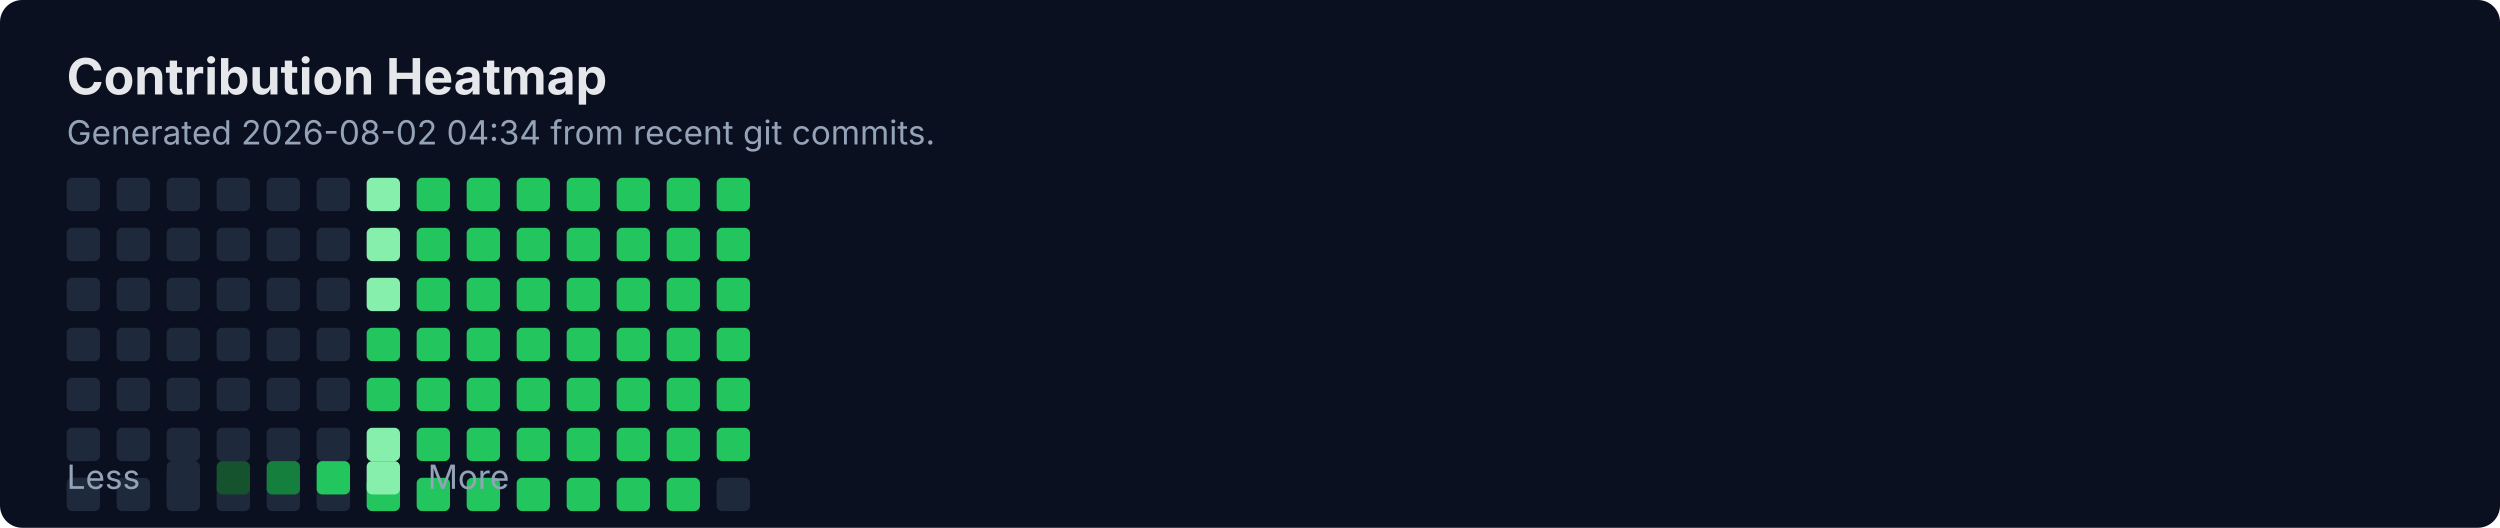
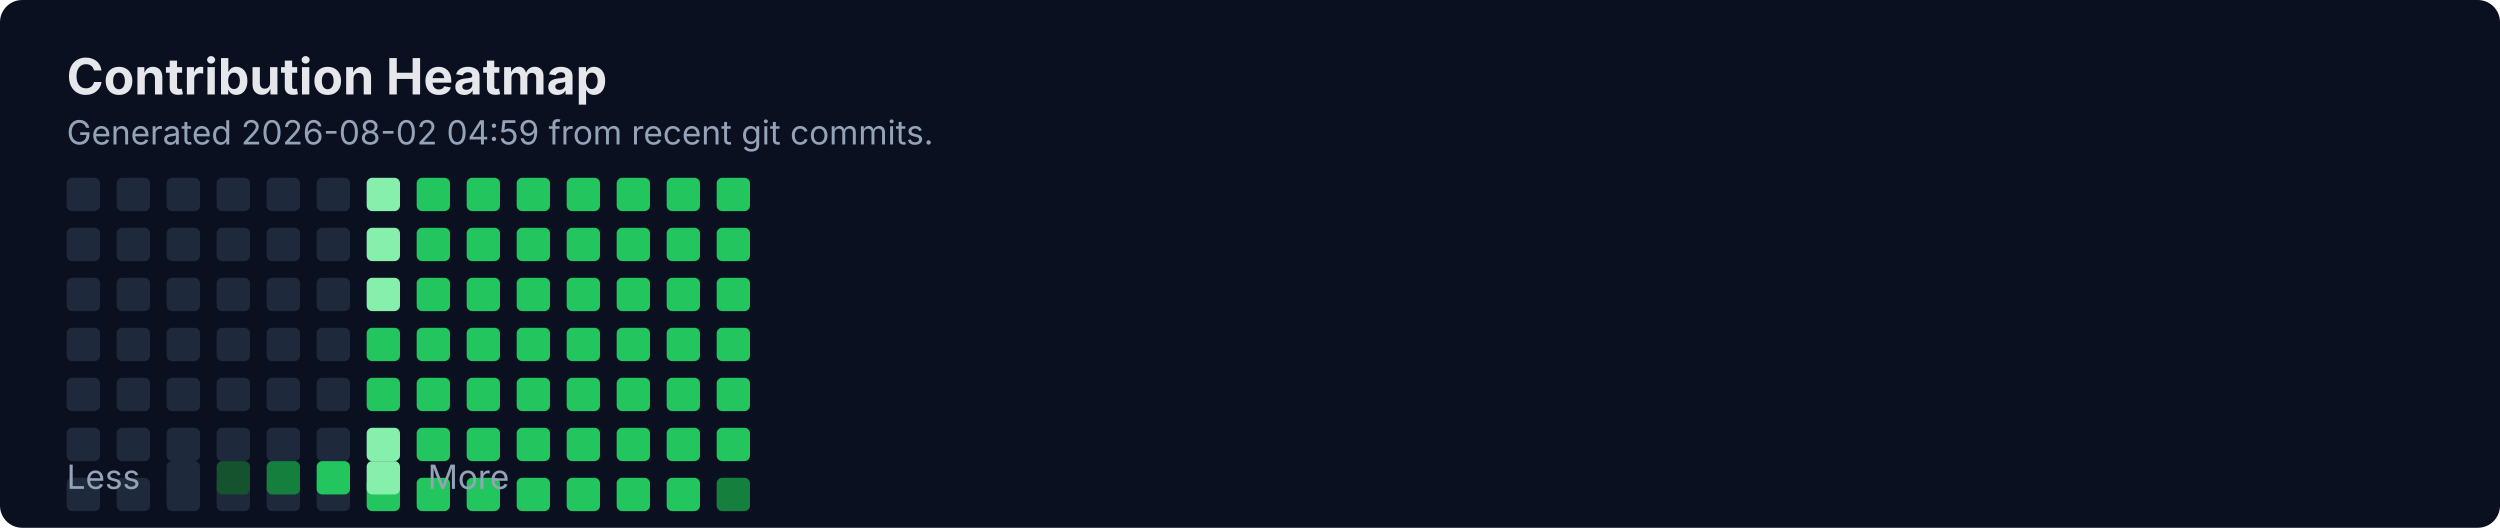
<svg xmlns="http://www.w3.org/2000/svg" width="900" height="190" viewBox="0 0 900 190" fill="none" role="img" aria-labelledby="title">
  <rect width="900" height="190" rx="8" fill="#0B1020" />
  <text x="24" y="34" fill="#E5E7EB" font-family="Inter, Segoe UI, Arial" font-size="18" font-weight="700">Contribution Heatmap</text>
-   <text x="24" y="52" fill="#94A3B8" font-family="Inter, Segoe UI, Arial" font-size="12">Generated 2026-08-02 04:34 from recent git commits.</text>
+   <text x="24" y="52" fill="#94A3B8" font-family="Inter, Segoe UI, Arial" font-size="12">Generated 2026-08-02 04:59 from recent git commits.</text>
  <rect x="24" y="64" width="12" height="12" rx="2" fill="#1E293B" />
  <rect x="24" y="82" width="12" height="12" rx="2" fill="#1E293B" />
  <rect x="24" y="100" width="12" height="12" rx="2" fill="#1E293B" />
  <rect x="24" y="118" width="12" height="12" rx="2" fill="#1E293B" />
  <rect x="24" y="136" width="12" height="12" rx="2" fill="#1E293B" />
  <rect x="24" y="154" width="12" height="12" rx="2" fill="#1E293B" />
  <rect x="24" y="172" width="12" height="12" rx="2" fill="#1E293B" />
  <rect x="42" y="64" width="12" height="12" rx="2" fill="#1E293B" />
  <rect x="42" y="82" width="12" height="12" rx="2" fill="#1E293B" />
  <rect x="42" y="100" width="12" height="12" rx="2" fill="#1E293B" />
  <rect x="42" y="118" width="12" height="12" rx="2" fill="#1E293B" />
  <rect x="42" y="136" width="12" height="12" rx="2" fill="#1E293B" />
  <rect x="42" y="154" width="12" height="12" rx="2" fill="#1E293B" />
  <rect x="42" y="172" width="12" height="12" rx="2" fill="#1E293B" />
  <rect x="60" y="64" width="12" height="12" rx="2" fill="#1E293B" />
  <rect x="60" y="82" width="12" height="12" rx="2" fill="#1E293B" />
  <rect x="60" y="100" width="12" height="12" rx="2" fill="#1E293B" />
  <rect x="60" y="118" width="12" height="12" rx="2" fill="#1E293B" />
  <rect x="60" y="136" width="12" height="12" rx="2" fill="#1E293B" />
  <rect x="60" y="154" width="12" height="12" rx="2" fill="#1E293B" />
  <rect x="60" y="172" width="12" height="12" rx="2" fill="#1E293B" />
  <rect x="78" y="64" width="12" height="12" rx="2" fill="#1E293B" />
  <rect x="78" y="82" width="12" height="12" rx="2" fill="#1E293B" />
  <rect x="78" y="100" width="12" height="12" rx="2" fill="#1E293B" />
  <rect x="78" y="118" width="12" height="12" rx="2" fill="#1E293B" />
  <rect x="78" y="136" width="12" height="12" rx="2" fill="#1E293B" />
  <rect x="78" y="154" width="12" height="12" rx="2" fill="#1E293B" />
  <rect x="78" y="172" width="12" height="12" rx="2" fill="#1E293B" />
  <rect x="96" y="64" width="12" height="12" rx="2" fill="#1E293B" />
  <rect x="96" y="82" width="12" height="12" rx="2" fill="#1E293B" />
  <rect x="96" y="100" width="12" height="12" rx="2" fill="#1E293B" />
  <rect x="96" y="118" width="12" height="12" rx="2" fill="#1E293B" />
  <rect x="96" y="136" width="12" height="12" rx="2" fill="#1E293B" />
  <rect x="96" y="154" width="12" height="12" rx="2" fill="#1E293B" />
  <rect x="96" y="172" width="12" height="12" rx="2" fill="#1E293B" />
  <rect x="114" y="64" width="12" height="12" rx="2" fill="#1E293B" />
  <rect x="114" y="82" width="12" height="12" rx="2" fill="#1E293B" />
  <rect x="114" y="100" width="12" height="12" rx="2" fill="#1E293B" />
  <rect x="114" y="118" width="12" height="12" rx="2" fill="#1E293B" />
  <rect x="114" y="136" width="12" height="12" rx="2" fill="#1E293B" />
  <rect x="114" y="154" width="12" height="12" rx="2" fill="#1E293B" />
  <rect x="114" y="172" width="12" height="12" rx="2" fill="#1E293B" />
  <rect x="132" y="64" width="12" height="12" rx="2" fill="#86EFAC" />
  <rect x="132" y="82" width="12" height="12" rx="2" fill="#86EFAC" />
  <rect x="132" y="100" width="12" height="12" rx="2" fill="#86EFAC" />
  <rect x="132" y="118" width="12" height="12" rx="2" fill="#22C55E" />
  <rect x="132" y="136" width="12" height="12" rx="2" fill="#22C55E" />
  <rect x="132" y="154" width="12" height="12" rx="2" fill="#86EFAC" />
  <rect x="132" y="172" width="12" height="12" rx="2" fill="#22C55E" />
  <rect x="150" y="64" width="12" height="12" rx="2" fill="#22C55E" />
  <rect x="150" y="82" width="12" height="12" rx="2" fill="#22C55E" />
  <rect x="150" y="100" width="12" height="12" rx="2" fill="#22C55E" />
  <rect x="150" y="118" width="12" height="12" rx="2" fill="#22C55E" />
  <rect x="150" y="136" width="12" height="12" rx="2" fill="#22C55E" />
  <rect x="150" y="154" width="12" height="12" rx="2" fill="#22C55E" />
  <rect x="150" y="172" width="12" height="12" rx="2" fill="#22C55E" />
  <rect x="168" y="64" width="12" height="12" rx="2" fill="#22C55E" />
  <rect x="168" y="82" width="12" height="12" rx="2" fill="#22C55E" />
  <rect x="168" y="100" width="12" height="12" rx="2" fill="#22C55E" />
  <rect x="168" y="118" width="12" height="12" rx="2" fill="#22C55E" />
  <rect x="168" y="136" width="12" height="12" rx="2" fill="#22C55E" />
  <rect x="168" y="154" width="12" height="12" rx="2" fill="#22C55E" />
  <rect x="168" y="172" width="12" height="12" rx="2" fill="#22C55E" />
  <rect x="186" y="64" width="12" height="12" rx="2" fill="#22C55E" />
  <rect x="186" y="82" width="12" height="12" rx="2" fill="#22C55E" />
  <rect x="186" y="100" width="12" height="12" rx="2" fill="#22C55E" />
  <rect x="186" y="118" width="12" height="12" rx="2" fill="#22C55E" />
  <rect x="186" y="136" width="12" height="12" rx="2" fill="#22C55E" />
  <rect x="186" y="154" width="12" height="12" rx="2" fill="#22C55E" />
  <rect x="186" y="172" width="12" height="12" rx="2" fill="#22C55E" />
  <rect x="204" y="64" width="12" height="12" rx="2" fill="#22C55E" />
  <rect x="204" y="82" width="12" height="12" rx="2" fill="#22C55E" />
  <rect x="204" y="100" width="12" height="12" rx="2" fill="#22C55E" />
  <rect x="204" y="118" width="12" height="12" rx="2" fill="#22C55E" />
  <rect x="204" y="136" width="12" height="12" rx="2" fill="#22C55E" />
  <rect x="204" y="154" width="12" height="12" rx="2" fill="#22C55E" />
  <rect x="204" y="172" width="12" height="12" rx="2" fill="#22C55E" />
  <rect x="222" y="64" width="12" height="12" rx="2" fill="#22C55E" />
  <rect x="222" y="82" width="12" height="12" rx="2" fill="#22C55E" />
  <rect x="222" y="100" width="12" height="12" rx="2" fill="#22C55E" />
  <rect x="222" y="118" width="12" height="12" rx="2" fill="#22C55E" />
  <rect x="222" y="136" width="12" height="12" rx="2" fill="#22C55E" />
  <rect x="222" y="154" width="12" height="12" rx="2" fill="#22C55E" />
  <rect x="222" y="172" width="12" height="12" rx="2" fill="#22C55E" />
  <rect x="240" y="64" width="12" height="12" rx="2" fill="#22C55E" />
  <rect x="240" y="82" width="12" height="12" rx="2" fill="#22C55E" />
  <rect x="240" y="100" width="12" height="12" rx="2" fill="#22C55E" />
  <rect x="240" y="118" width="12" height="12" rx="2" fill="#22C55E" />
  <rect x="240" y="136" width="12" height="12" rx="2" fill="#22C55E" />
  <rect x="240" y="154" width="12" height="12" rx="2" fill="#22C55E" />
  <rect x="240" y="172" width="12" height="12" rx="2" fill="#22C55E" />
  <rect x="258" y="64" width="12" height="12" rx="2" fill="#22C55E" />
  <rect x="258" y="82" width="12" height="12" rx="2" fill="#22C55E" />
  <rect x="258" y="100" width="12" height="12" rx="2" fill="#22C55E" />
  <rect x="258" y="118" width="12" height="12" rx="2" fill="#22C55E" />
  <rect x="258" y="136" width="12" height="12" rx="2" fill="#22C55E" />
  <rect x="258" y="154" width="12" height="12" rx="2" fill="#22C55E" />
-   <rect x="258" y="172" width="12" height="12" rx="2" fill="#1E293B" />
+   <rect x="258" y="172" width="12" height="12" rx="2" fill="#15803D" />
  <text x="24" y="176" fill="#94A3B8" font-family="Inter, Segoe UI, Arial" font-size="12">Less</text>
  <rect x="60" y="166" width="12" height="12" rx="2" fill="#1E293B" />
  <rect x="78" y="166" width="12" height="12" rx="2" fill="#14532D" />
  <rect x="96" y="166" width="12" height="12" rx="2" fill="#15803D" />
  <rect x="114" y="166" width="12" height="12" rx="2" fill="#22C55E" />
  <rect x="132" y="166" width="12" height="12" rx="2" fill="#86EFAC" />
  <text x="154" y="176" fill="#94A3B8" font-family="Inter, Segoe UI, Arial" font-size="12">More</text>
</svg>
